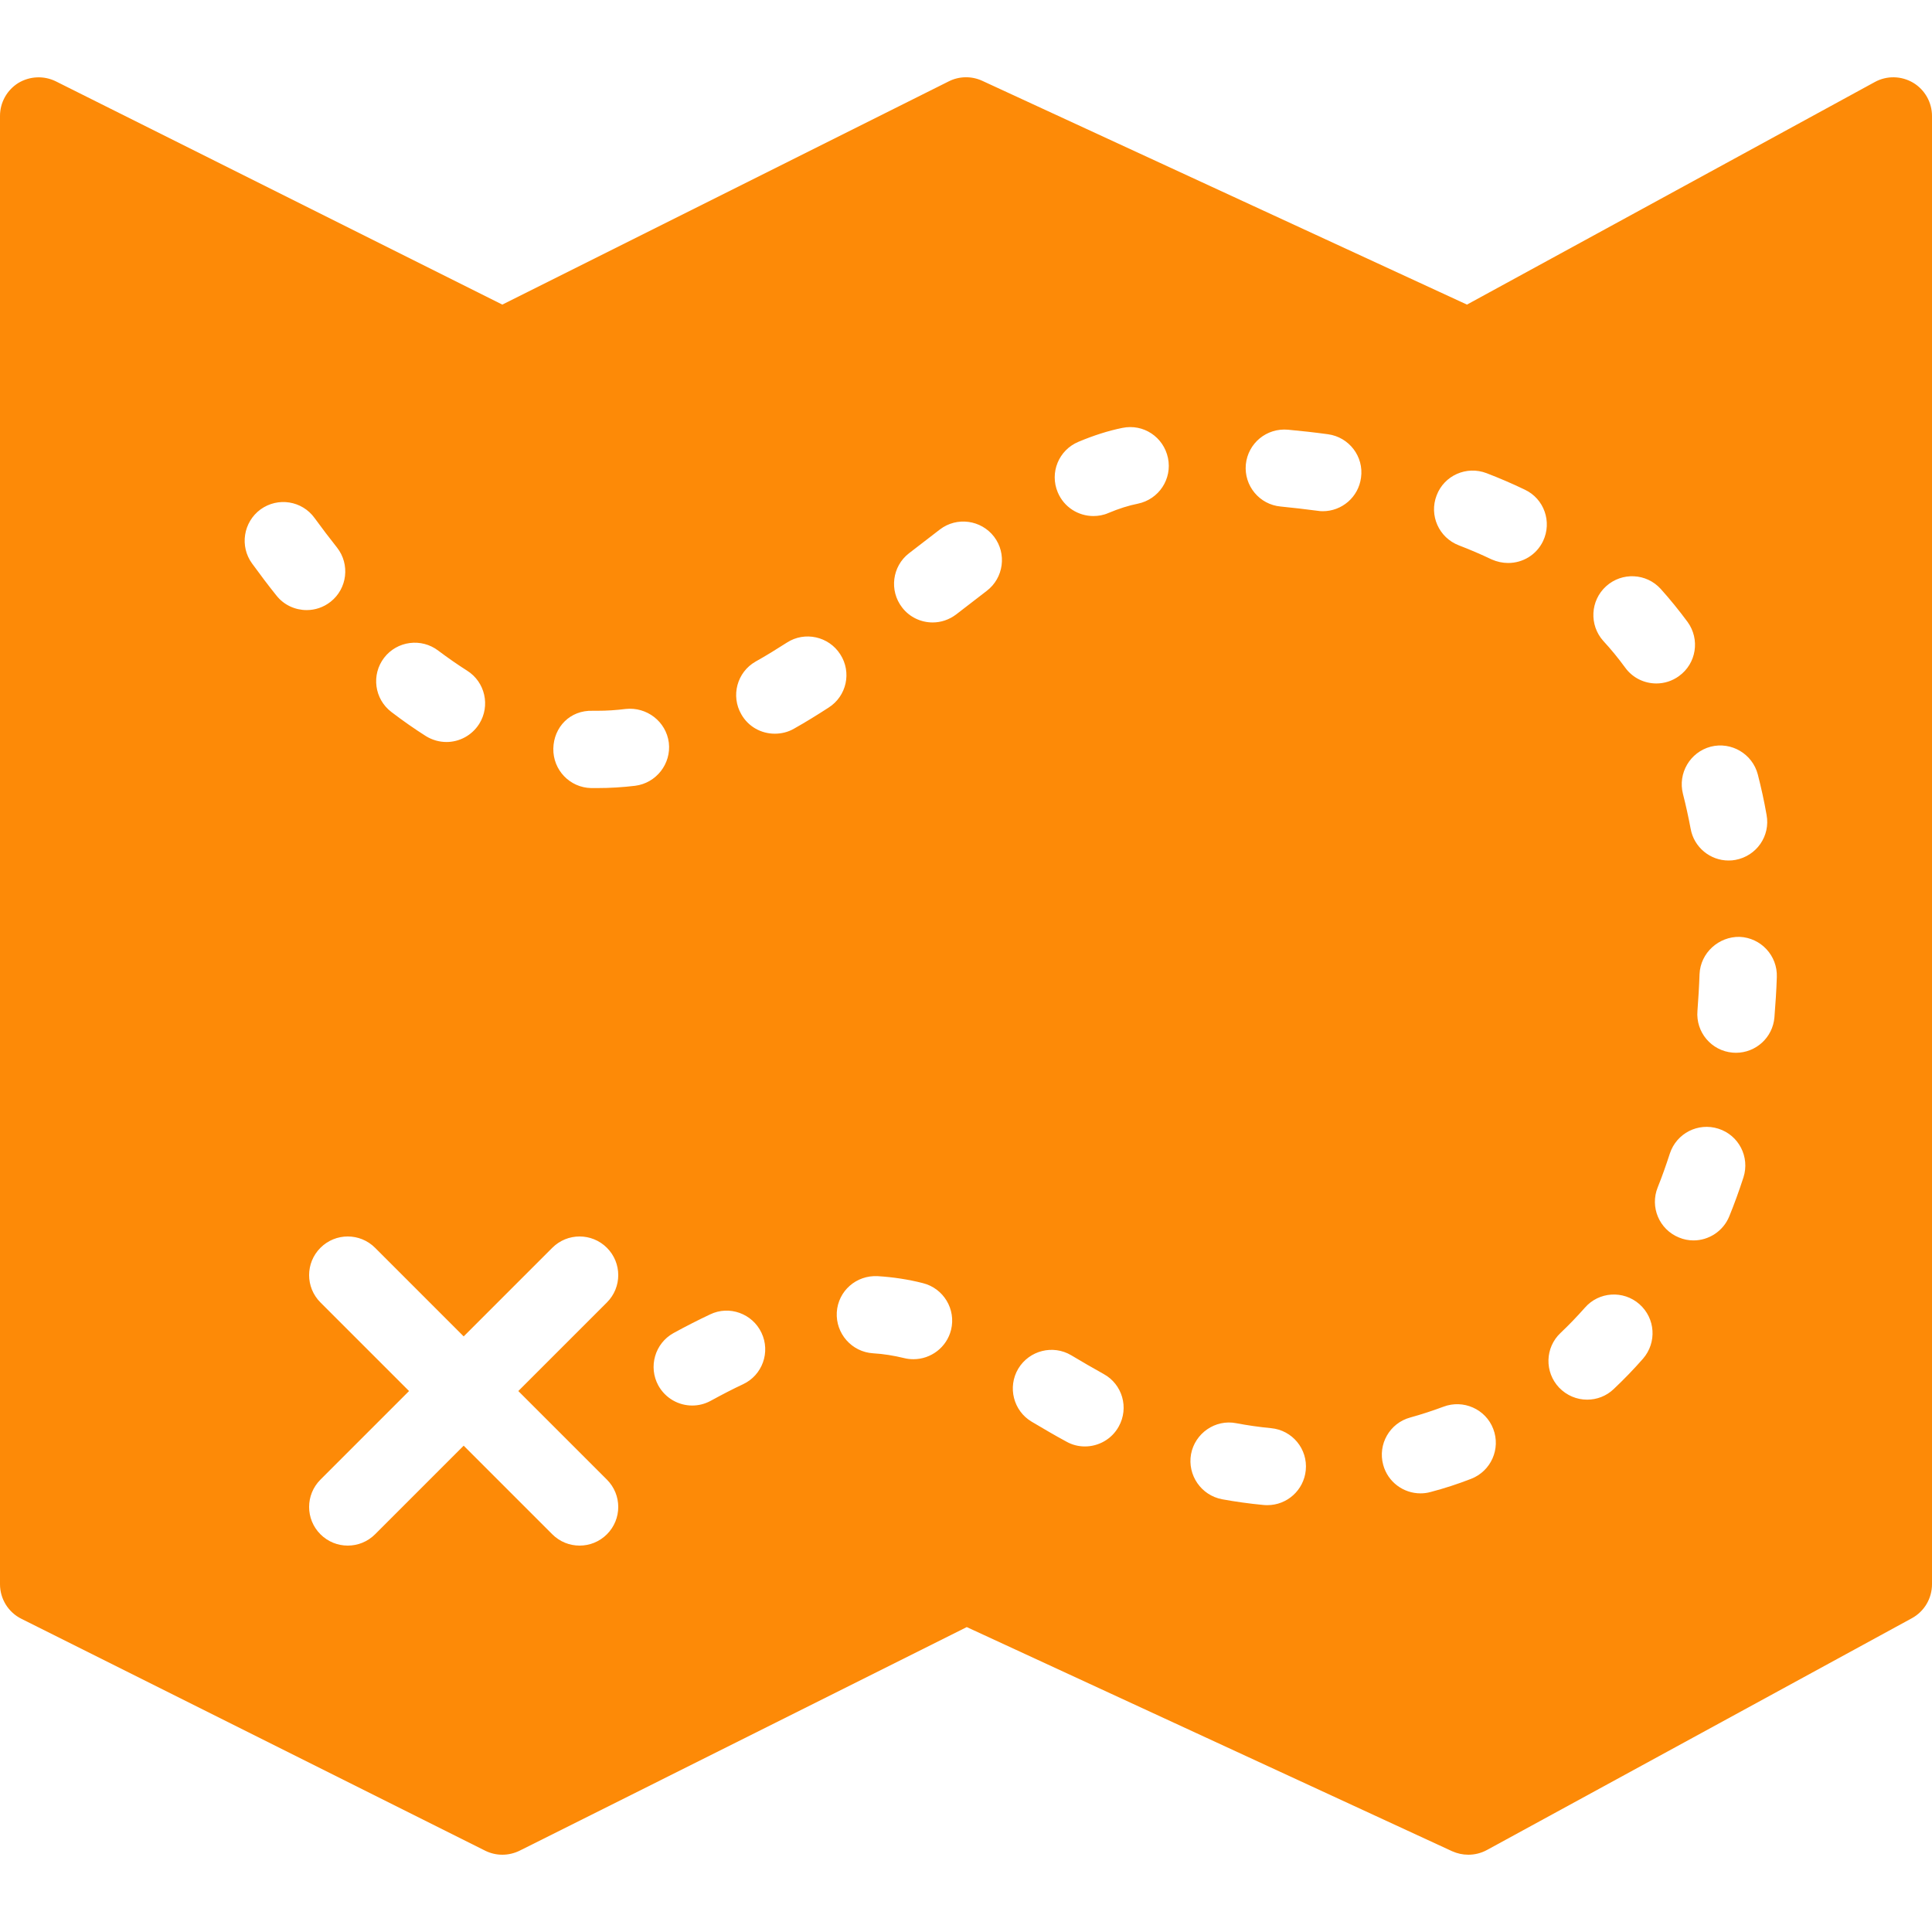
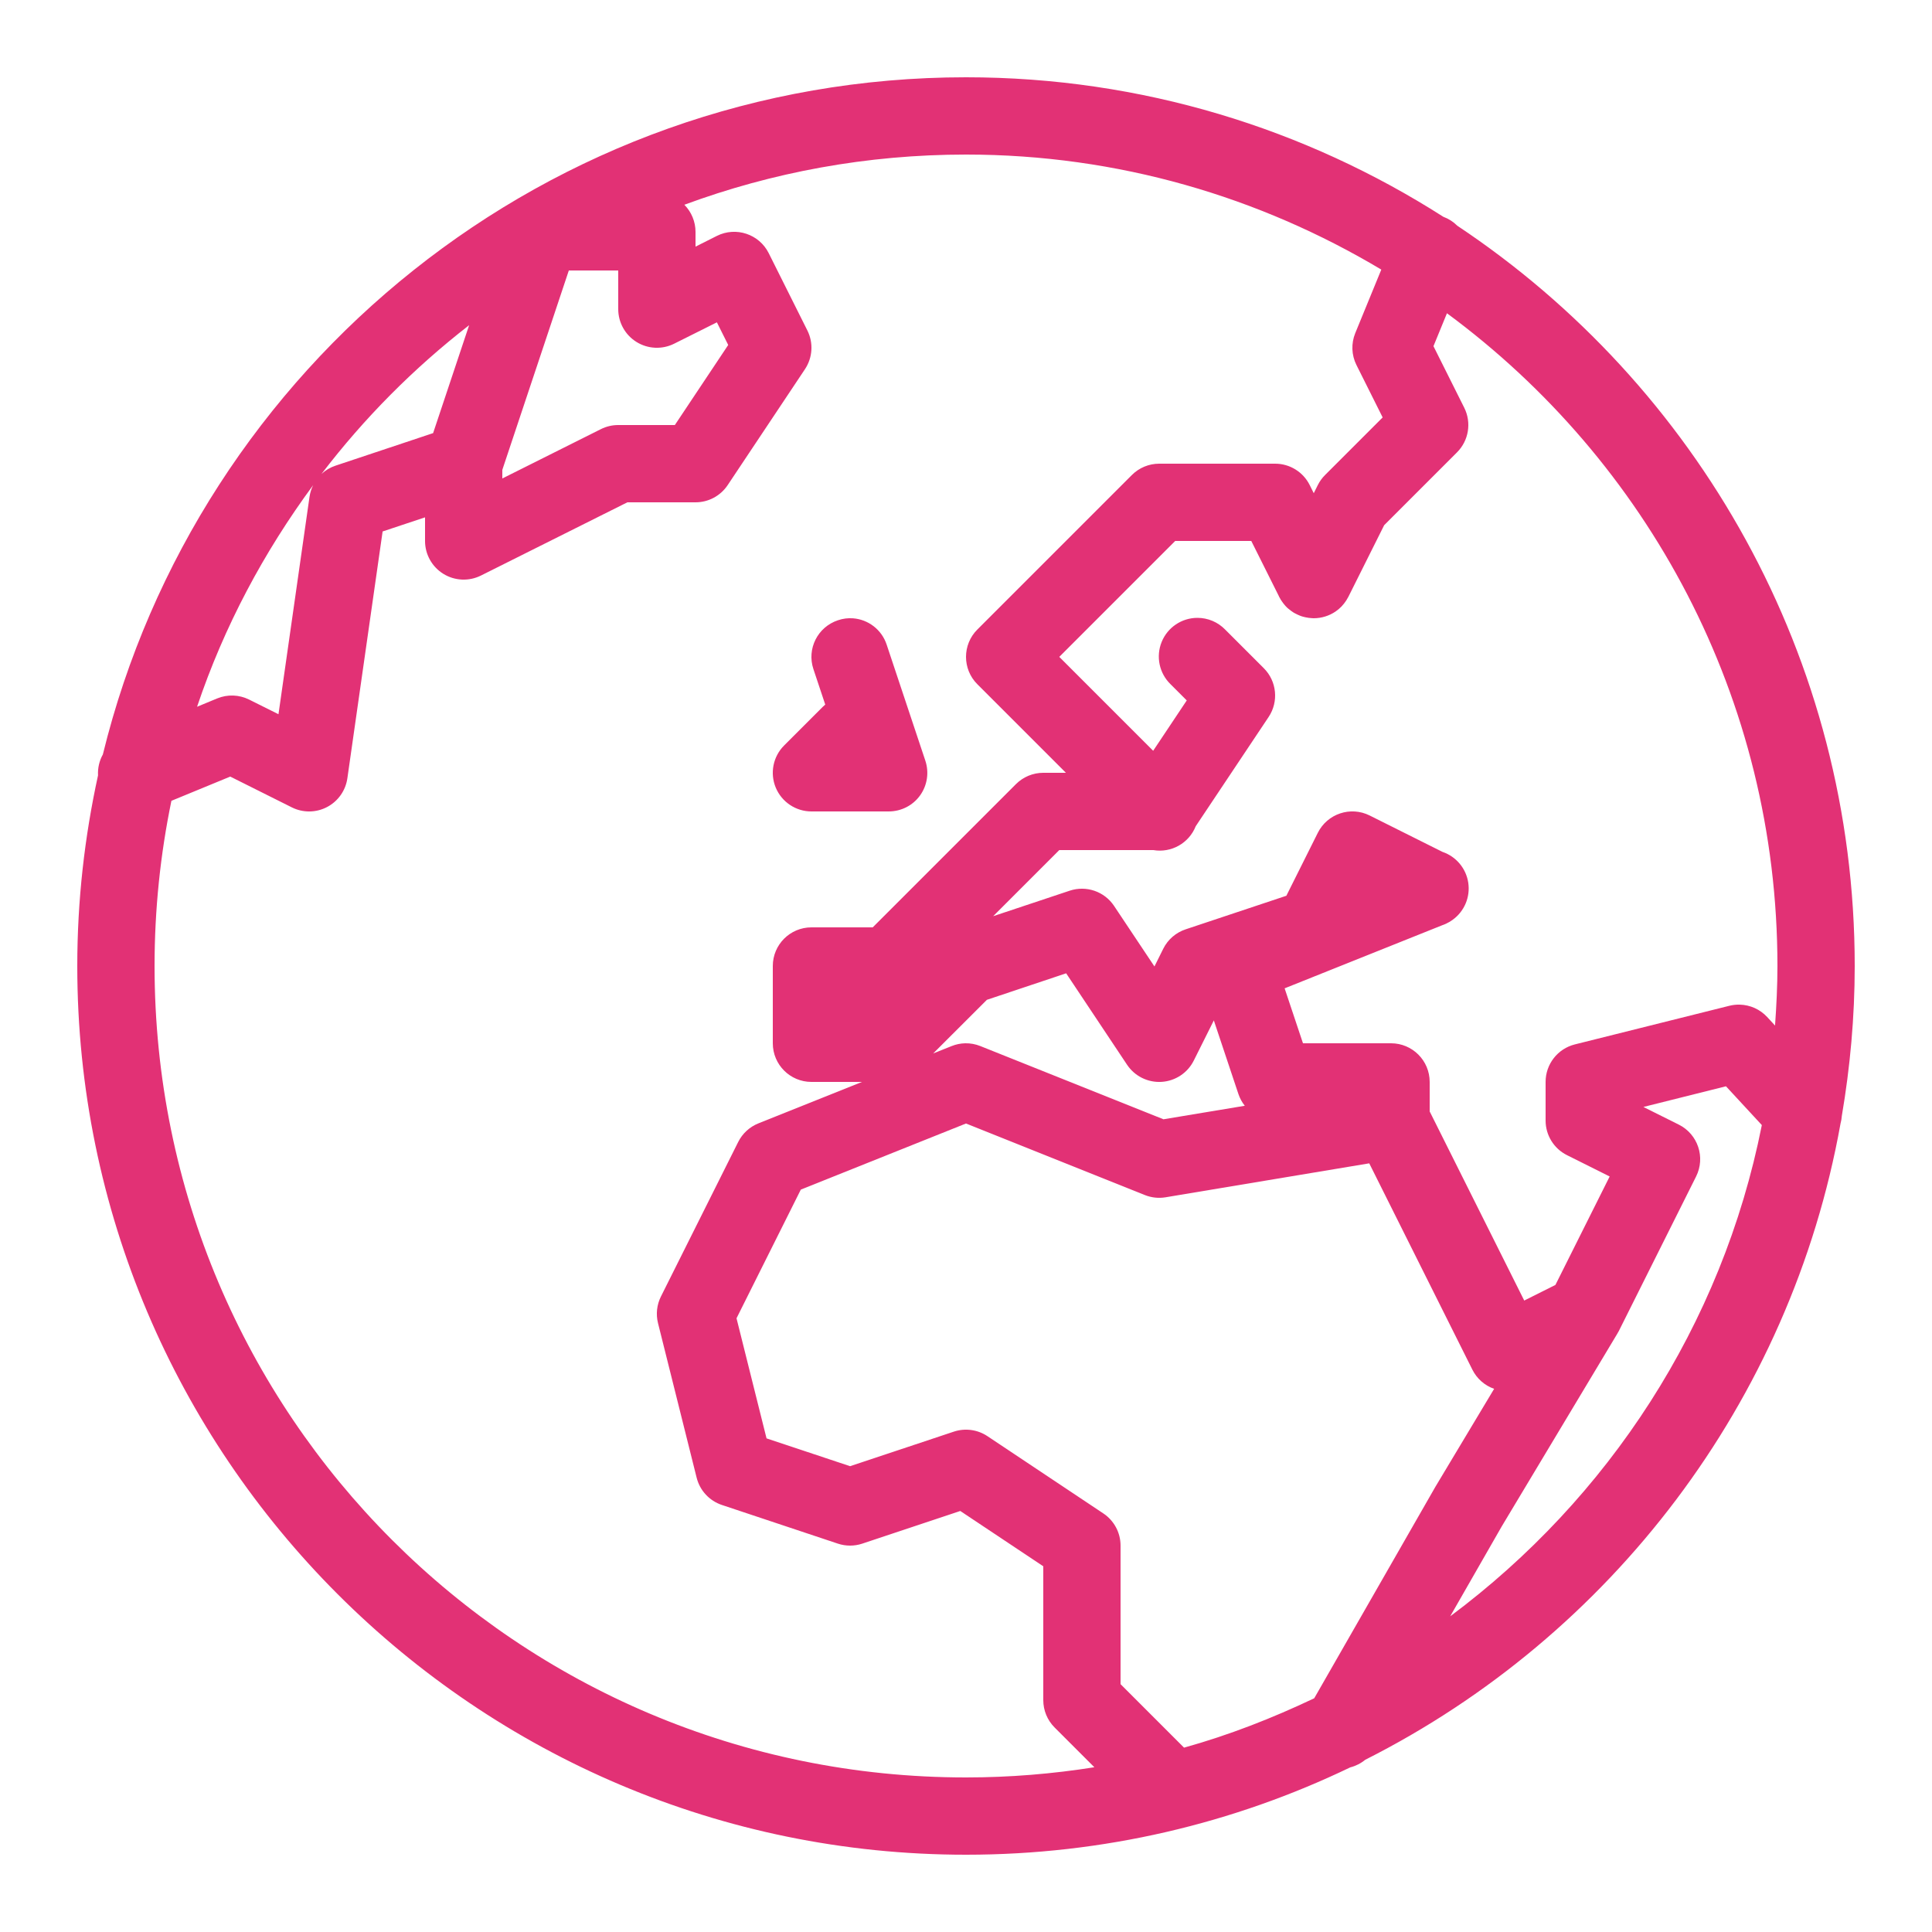
- <svg xmlns="http://www.w3.org/2000/svg" viewBox="0 0 50 50" fill="#fd8a07">
-   <path d="M 49.512 2.141 C 49.207 1.961 48.832 1.953 48.523 2.121 L 37.965 7.883 L 25.418 2.09 C 25.145 1.965 24.824 1.969 24.555 2.105 L 13 7.883 L 1.445 2.105 C 1.137 1.953 0.77 1.969 0.473 2.148 C 0.18 2.332 0 2.652 0 3 L 0 41 C 0 41.379 0.215 41.727 0.555 41.895 L 12.555 47.895 C 12.836 48.035 13.164 48.035 13.449 47.895 L 25.02 42.109 L 37.582 47.91 C 37.715 47.969 37.855 48 38 48 C 38.164 48 38.328 47.961 38.48 47.879 L 49.48 41.879 C 49.801 41.703 50 41.367 50 41 L 50 3 C 50 2.648 49.812 2.32 49.512 2.141 Z M 44.273 19.324 C 44.805 19.188 45.352 19.508 45.492 20.043 C 45.578 20.379 45.656 20.727 45.719 21.09 C 45.82 21.633 45.461 22.152 44.914 22.254 C 44.855 22.266 44.797 22.27 44.734 22.27 C 44.262 22.27 43.84 21.93 43.754 21.449 C 43.695 21.137 43.629 20.836 43.555 20.547 C 43.418 20.012 43.738 19.465 44.273 19.324 Z M 41.566 15.172 C 41.977 14.801 42.609 14.832 42.98 15.242 C 43.223 15.512 43.453 15.797 43.676 16.098 C 44 16.547 43.902 17.172 43.453 17.496 C 43.277 17.625 43.07 17.688 42.867 17.688 C 42.559 17.688 42.254 17.547 42.059 17.277 C 41.879 17.031 41.691 16.801 41.492 16.586 C 41.125 16.176 41.156 15.543 41.566 15.172 Z M 9.941 17.023 C 10.277 16.586 10.906 16.504 11.344 16.84 C 11.594 17.027 11.84 17.199 12.086 17.355 C 12.555 17.648 12.695 18.266 12.402 18.734 C 12.211 19.035 11.887 19.203 11.555 19.203 C 11.371 19.203 11.188 19.152 11.023 19.051 C 10.727 18.863 10.43 18.656 10.129 18.426 C 9.688 18.09 9.605 17.461 9.941 17.023 Z M 7.152 15.41 C 6.941 15.148 6.734 14.871 6.523 14.582 C 6.199 14.137 6.297 13.512 6.742 13.184 C 7.191 12.859 7.816 12.957 8.141 13.406 C 8.336 13.672 8.527 13.926 8.723 14.172 C 9.062 14.605 8.988 15.234 8.555 15.574 C 8.371 15.719 8.152 15.789 7.938 15.789 C 7.641 15.789 7.348 15.66 7.152 15.41 Z M 15.707 38.293 C 16.098 38.684 16.098 39.316 15.707 39.707 C 15.512 39.902 15.258 40 15 40 C 14.742 40 14.488 39.902 14.293 39.707 L 12 37.414 L 9.707 39.707 C 9.512 39.902 9.258 40 9 40 C 8.742 40 8.488 39.902 8.293 39.707 C 7.902 39.316 7.902 38.684 8.293 38.293 L 10.586 36 L 8.293 33.707 C 7.902 33.316 7.902 32.684 8.293 32.293 C 8.684 31.902 9.316 31.902 9.707 32.293 L 12 34.586 L 14.293 32.293 C 14.684 31.902 15.316 31.902 15.707 32.293 C 16.098 32.684 16.098 33.316 15.707 33.707 L 13.414 36 Z M 15.453 20.395 L 15.297 20.395 C 14.746 20.383 14.309 19.926 14.32 19.371 C 14.332 18.82 14.75 18.375 15.34 18.395 L 15.453 18.395 C 15.703 18.395 15.949 18.379 16.191 18.348 C 16.738 18.289 17.238 18.672 17.309 19.219 C 17.375 19.766 16.984 20.266 16.438 20.336 C 16.113 20.375 15.785 20.395 15.453 20.395 Z M 19.23 35.824 C 18.961 35.949 18.684 36.094 18.398 36.25 C 18.242 36.336 18.078 36.375 17.914 36.375 C 17.562 36.375 17.223 36.188 17.039 35.859 C 16.773 35.375 16.949 34.766 17.43 34.5 C 17.758 34.32 18.074 34.16 18.379 34.016 C 18.875 33.777 19.473 33.996 19.707 34.492 C 19.945 34.992 19.73 35.59 19.23 35.824 Z M 20.547 18.859 C 20.391 18.949 20.219 18.988 20.051 18.988 C 19.703 18.988 19.367 18.809 19.184 18.484 C 18.91 18.008 19.074 17.395 19.555 17.121 C 19.828 16.969 20.098 16.801 20.367 16.629 C 20.828 16.332 21.449 16.469 21.746 16.934 C 22.047 17.398 21.91 18.016 21.445 18.312 C 21.148 18.504 20.852 18.688 20.547 18.859 Z M 24.613 34.418 C 24.5 34.871 24.09 35.176 23.641 35.176 C 23.562 35.176 23.48 35.168 23.402 35.148 C 23.129 35.082 22.867 35.039 22.594 35.023 C 22.043 34.988 21.625 34.512 21.656 33.961 C 21.691 33.41 22.16 32.996 22.719 33.027 C 23.105 33.051 23.5 33.109 23.883 33.207 C 24.418 33.34 24.746 33.883 24.613 34.418 Z M 25.535 15.293 L 24.75 15.898 C 24.566 16.039 24.352 16.109 24.137 16.109 C 23.84 16.109 23.543 15.977 23.348 15.723 C 23.008 15.285 23.09 14.656 23.523 14.32 L 24.324 13.703 C 24.762 13.367 25.391 13.453 25.727 13.891 C 26.059 14.328 25.977 14.957 25.535 15.293 Z M 28.953 36.918 C 28.773 37.246 28.43 37.434 28.078 37.434 C 27.914 37.434 27.75 37.395 27.598 37.309 C 27.285 37.141 26.992 36.965 26.699 36.793 C 26.227 36.512 26.07 35.898 26.352 35.422 C 26.637 34.949 27.25 34.793 27.723 35.074 C 27.996 35.238 28.273 35.398 28.562 35.559 C 29.047 35.824 29.223 36.434 28.953 36.918 Z M 29.449 13.035 C 29.211 13.082 28.953 13.164 28.684 13.277 C 28.559 13.332 28.426 13.355 28.297 13.355 C 27.906 13.355 27.535 13.125 27.375 12.742 C 27.16 12.234 27.398 11.648 27.91 11.434 C 28.301 11.27 28.68 11.148 29.047 11.074 C 29.594 10.961 30.113 11.312 30.227 11.852 C 30.34 12.395 29.992 12.922 29.449 13.035 Z M 32.801 38.953 C 32.77 38.953 32.734 38.953 32.703 38.949 C 32.328 38.914 31.969 38.863 31.629 38.801 C 31.086 38.699 30.727 38.176 30.824 37.633 C 30.926 37.09 31.453 36.727 31.992 36.832 C 32.281 36.887 32.578 36.93 32.895 36.961 C 33.445 37.012 33.848 37.5 33.793 38.051 C 33.742 38.566 33.309 38.953 32.801 38.953 Z M 34.234 13.23 C 34.188 13.23 34.145 13.227 34.098 13.219 C 33.777 13.176 33.461 13.141 33.145 13.109 C 32.594 13.059 32.191 12.57 32.242 12.02 C 32.297 11.473 32.777 11.07 33.336 11.121 C 33.676 11.152 34.023 11.191 34.367 11.238 C 34.914 11.312 35.301 11.816 35.223 12.363 C 35.156 12.867 34.727 13.23 34.234 13.23 Z M 38.07 38.273 C 37.727 38.406 37.379 38.52 37.023 38.613 C 36.938 38.637 36.848 38.648 36.762 38.648 C 36.32 38.648 35.918 38.355 35.797 37.91 C 35.652 37.379 35.965 36.828 36.5 36.684 C 36.785 36.605 37.07 36.512 37.355 36.406 C 37.867 36.211 38.449 36.465 38.645 36.98 C 38.844 37.496 38.586 38.074 38.07 38.273 Z M 39.934 14.004 C 39.762 14.363 39.406 14.57 39.031 14.57 C 38.887 14.57 38.742 14.539 38.602 14.477 C 38.324 14.344 38.039 14.223 37.754 14.113 C 37.238 13.914 36.98 13.336 37.18 12.82 C 37.375 12.305 37.953 12.047 38.473 12.246 C 38.809 12.375 39.137 12.516 39.461 12.672 C 39.961 12.906 40.172 13.504 39.934 14.004 Z M 42.52 35.164 C 42.277 35.441 42.023 35.703 41.762 35.949 C 41.57 36.133 41.324 36.223 41.074 36.223 C 40.809 36.223 40.547 36.117 40.348 35.91 C 39.969 35.508 39.984 34.875 40.387 34.496 C 40.602 34.293 40.812 34.074 41.016 33.844 C 41.379 33.426 42.012 33.387 42.426 33.75 C 42.844 34.117 42.883 34.746 42.52 35.164 Z M 45.121 30.469 C 45.008 30.816 44.887 31.152 44.754 31.477 C 44.598 31.863 44.223 32.102 43.828 32.102 C 43.703 32.102 43.574 32.078 43.453 32.027 C 42.941 31.82 42.695 31.238 42.902 30.727 C 43.016 30.445 43.117 30.156 43.215 29.855 C 43.387 29.328 43.949 29.043 44.473 29.211 C 45 29.379 45.289 29.941 45.121 30.469 Z M 45.922 26.328 C 45.879 26.852 45.441 27.246 44.926 27.246 C 44.898 27.246 44.867 27.242 44.84 27.242 C 44.289 27.195 43.883 26.711 43.93 26.16 C 43.953 25.852 43.973 25.535 43.984 25.211 C 44.008 24.656 44.484 24.234 45.023 24.246 C 45.574 24.27 46.004 24.734 45.984 25.285 C 45.973 25.641 45.949 25.988 45.922 26.328 Z" fill="#fd8a07" />
+ <svg xmlns="http://www.w3.org/2000/svg" viewBox="0 0 50 50" fill="#e23175">
+   <path d="M 25 2 C 14.196 2 5.123 9.473 2.662 19.525 A 1 1 0 0 0 2.537 20.066 C 2.189 21.656 2 23.306 2 25 C 2 37.691 12.309 48 25 48 C 28.56 48 31.933 47.188 34.943 45.74 A 1 1 0 0 0 35.332 45.543 C 41.677 42.342 46.339 36.291 47.633 29.076 A 1.001 1.001 0 0 0 47.666 28.881 C 47.881 27.618 48 26.323 48 25 C 48 17.009 43.91 9.965 37.715 5.842 A 1 1 0 0 0 37.354 5.611 C 33.783 3.33 29.546 2 25 2 z M 25 4 C 28.935 4 32.602 5.098 35.748 6.977 L 35.074 8.621 A 1 1 0 0 0 35.105 9.447 L 35.783 10.803 L 34.293 12.293 A 1 1 0 0 0 34.105 12.553 L 34 12.764 L 33.895 12.553 A 1 1 0 0 0 33 12 L 30 12 A 1 1 0 0 0 29.293 12.293 L 27.293 14.293 L 25.293 16.293 A 1 1 0 0 0 25.293 17.707 L 27.586 20 L 27 20 A 1 1 0 0 0 26.293 20.293 L 24.293 22.293 L 22.586 24 L 21 24 A 1 1 0 0 0 20 25 L 20 27 A 1 1 0 0 0 21 28 L 22.309 28 L 19.629 29.072 A 1 1 0 0 0 19.105 29.553 L 17.105 33.553 A 1 1 0 0 0 17.029 34.242 L 18.029 38.242 A 1 1 0 0 0 18.684 38.949 L 21.684 39.949 A 1 1 0 0 0 22.316 39.949 L 24.852 39.104 L 27 40.535 L 27 44 A 1 1 0 0 0 27.293 44.707 L 28.322 45.736 C 27.24 45.908 26.131 46 25 46 C 13.39 46 4 36.61 4 25 C 4 23.535 4.151 22.105 4.436 20.725 L 5.959 20.098 L 7.553 20.895 A 1 1 0 0 0 8.99 20.141 L 9.902 13.754 L 11 13.389 L 11 14 A 1 1 0 0 0 12.447 14.895 L 16.236 13 L 18 13 A 1 1 0 0 0 18.832 12.555 L 20.832 9.555 A 1 1 0 0 0 20.895 8.553 L 19.895 6.553 A 1 1 0 0 0 18.553 6.105 L 18 6.383 L 18 6 A 1 1 0 0 0 17.711 5.299 C 19.981 4.46 22.436 4 25 4 z M 14.721 7 L 16 7 L 16 8 A 1 1 0 0 0 17.447 8.895 L 18.553 8.342 L 18.846 8.928 L 17.465 11 L 16 11 A 1 1 0 0 0 15.553 11.105 L 13 12.383 L 13 12.17 A 1 1 0 0 0 13.002 12.154 L 14.721 7 z M 37.447 8.107 C 42.628 11.929 46 18.058 46 25 C 46 25.519 45.974 26.032 45.938 26.541 L 45.734 26.32 A 1 1 0 0 0 45.023 26 A 1 1 0 0 0 44.758 26.029 L 40.758 27.029 A 1 1 0 0 0 40 28 L 40 29 A 1 1 0 0 0 40.553 29.895 L 41.658 30.447 L 40.254 33.254 L 39.447 33.658 L 37 28.764 L 37 28 A 1 1 0 0 0 36 27 L 33.721 27 L 33.246 25.578 L 37.33 23.943 A 1 1 0 0 0 37.371 23.928 A 1 1 0 0 0 37.422 23.906 A 1 1 0 0 0 37.438 23.898 A 1 1 0 0 0 37.504 23.863 A 1 1 0 0 0 37.512 23.859 A 1 1 0 0 0 37.516 23.857 A 1 1 0 0 0 37.594 23.805 A 1 1 0 0 0 37.332 22.047 L 35.447 21.105 A 1 1 0 0 0 34.105 21.553 L 33.291 23.182 L 30.684 24.051 A 1 1 0 0 0 30.105 24.553 L 29.877 25.012 L 28.832 23.445 A 1 1 0 0 0 27.684 23.051 L 25.703 23.711 L 25.707 23.707 L 27.414 22 L 29.848 22 A 1 1 0 0 0 30.945 21.383 L 32.832 18.555 A 1 1 0 0 0 32.707 17.293 L 31.707 16.293 A 1 1 0 0 0 30.99 15.99 A 1 1 0 0 0 30.293 17.707 L 30.713 18.127 L 29.844 19.43 L 27.414 17 L 28.707 15.707 L 30.414 14 L 32.383 14 L 33.094 15.422 L 33.105 15.447 A 1 1 0 0 0 33.131 15.492 A 1 1 0 0 0 33.145 15.518 A 1 1 0 0 0 33.176 15.564 A 1 1 0 0 0 33.211 15.613 A 1 1 0 0 0 33.219 15.623 A 1 1 0 0 0 33.266 15.68 A 1 1 0 0 0 33.312 15.727 A 1 1 0 0 0 33.336 15.748 A 1 1 0 0 0 33.408 15.805 A 1 1 0 0 0 33.473 15.85 A 1 1 0 0 0 33.498 15.865 A 1 1 0 0 0 33.58 15.906 A 1 1 0 0 0 33.639 15.932 A 1 1 0 0 0 33.691 15.951 A 1 1 0 0 0 33.719 15.959 A 1 1 0 0 0 33.783 15.975 A 1 1 0 0 0 33.857 15.988 A 1 1 0 0 0 33.867 15.99 A 1 1 0 0 0 33.869 15.99 A 1 1 0 0 0 33.93 15.996 A 1 1 0 0 0 33.992 16 A 1 1 0 0 0 34 16 A 1 1 0 0 0 34.295 15.955 A 1 1 0 0 0 34.564 15.826 A 1 1 0 0 0 34.717 15.697 A 1 1 0 0 0 34.783 15.621 A 1 1 0 0 0 34.891 15.453 A 1 1 0 0 0 34.895 15.447 L 35.822 13.592 L 37.707 11.707 A 1 1 0 0 0 37.895 10.553 L 37.098 8.959 L 37.447 8.107 z M 12.141 8.416 L 11.209 11.209 L 8.684 12.051 A 1 1 0 0 0 8.32 12.266 C 9.423 10.822 10.706 9.53 12.141 8.416 z M 8.105 12.555 A 1 1 0 0 0 8.01 12.859 L 7.207 18.484 L 6.447 18.105 A 1 1 0 0 0 5.619 18.076 L 5.1 18.291 C 5.8 16.209 6.829 14.286 8.105 12.555 z M 22.078 16.002 C 21.948 15.992 21.815 16.008 21.684 16.053 C 21.16 16.228 20.876 16.792 21.051 17.316 L 21.357 18.234 C 21.335 18.252 21.314 18.272 21.293 18.293 L 20.293 19.293 C 20.007 19.579 19.921 20.009 20.076 20.383 C 20.231 20.756 20.596 21 21 21 L 23 21 C 23.321 21 23.624 20.847 23.811 20.586 C 23.999 20.325 24.049 19.989 23.947 19.684 L 22.947 16.684 C 22.817 16.291 22.467 16.032 22.078 16.002 z M 27.592 25.189 L 29.168 27.555 A 1 1 0 0 0 30.895 27.447 L 31.414 26.408 L 32.051 28.316 A 1 1 0 0 0 32.215 28.617 L 30.111 28.967 L 25.371 27.072 A 1 1 0 0 0 24.98 27 A 1 1 0 0 0 24.629 27.072 L 24.15 27.264 L 25.541 25.875 L 27.592 25.189 z M 44.668 28.113 L 45.596 29.117 C 44.567 34.307 41.617 38.785 37.531 41.83 L 38.863 39.506 L 41.857 34.514 A 1 1 0 0 0 41.861 34.506 A 1 1 0 0 0 41.895 34.447 L 43.895 30.447 A 1 1 0 0 0 43.447 29.105 L 42.531 28.648 L 44.668 28.113 z M 25 29.076 L 29.629 30.928 A 1 1 0 0 0 30.164 30.986 L 35.436 30.107 L 38.105 35.447 A 1 1 0 0 0 38.668 35.943 L 37.143 38.486 A 1 1 0 0 0 37.133 38.504 L 34.012 43.951 C 32.933 44.464 31.813 44.903 30.643 45.229 L 29 43.586 L 29 40 A 1 1 0 0 0 28.555 39.168 L 25.555 37.168 A 1 1 0 0 0 24.684 37.051 L 22 37.945 L 19.838 37.225 L 19.061 34.117 L 20.725 30.787 L 25 29.076 z" fill="#e23175" />
</svg>
